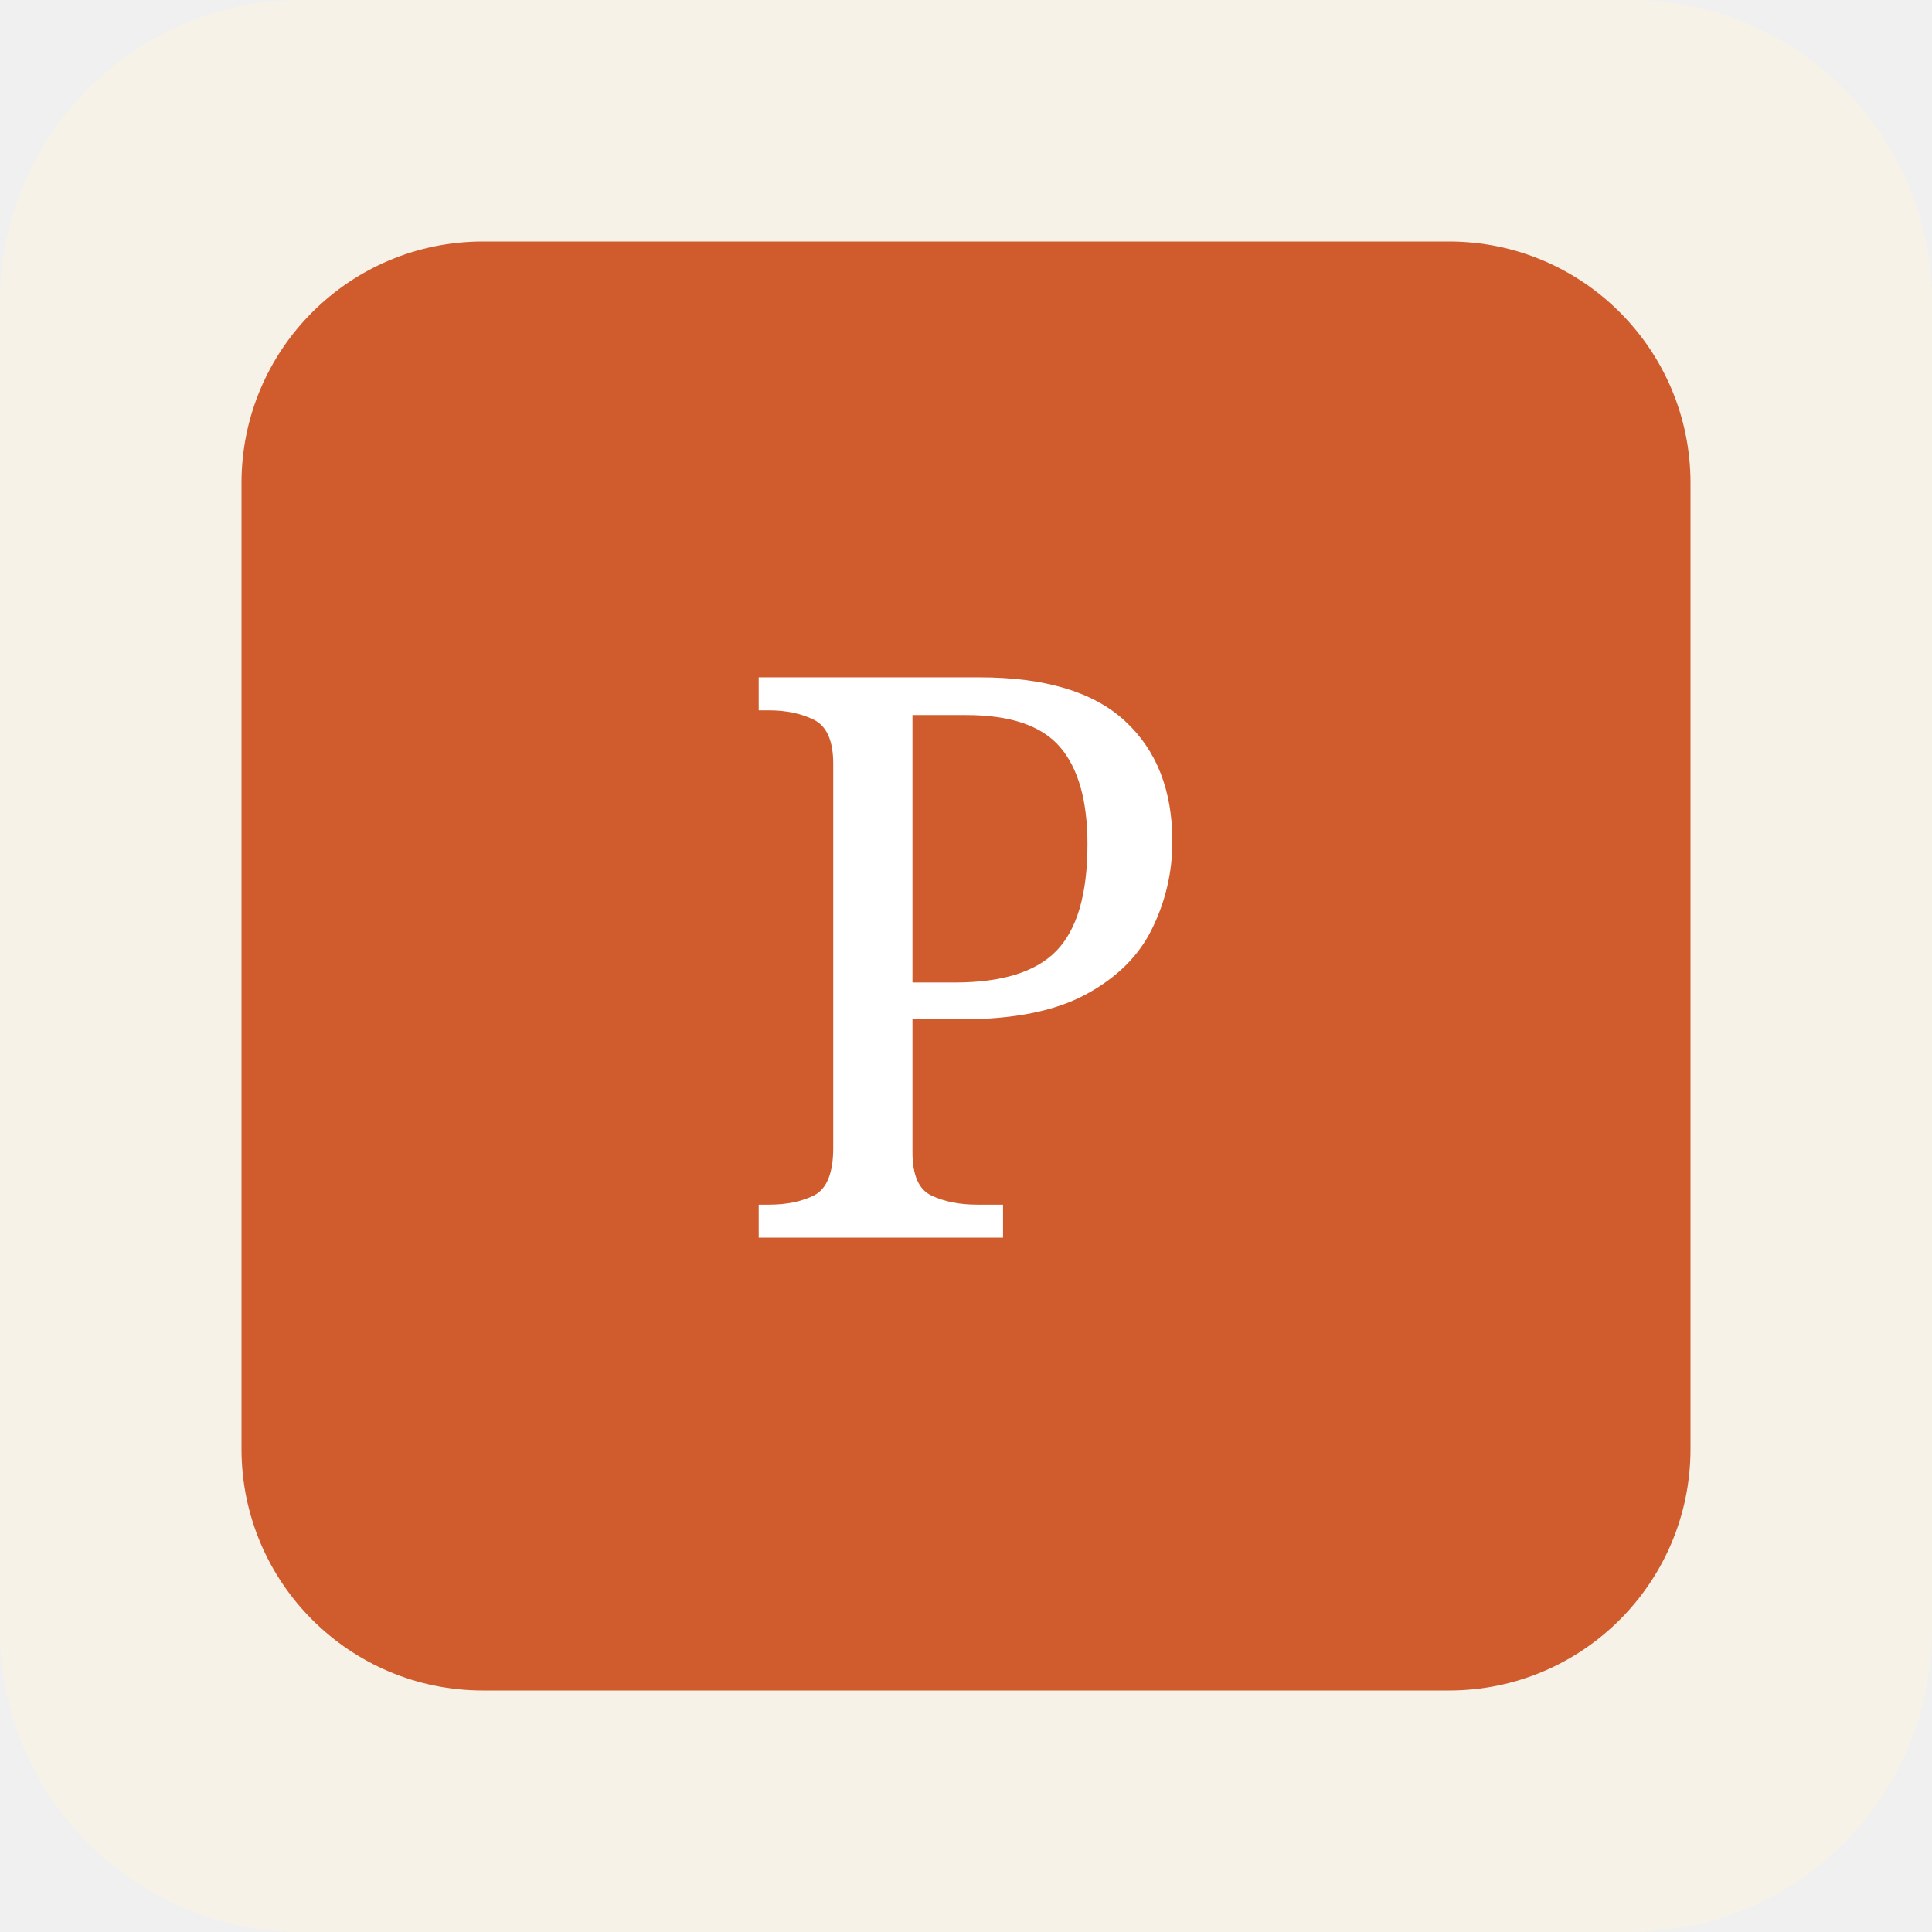
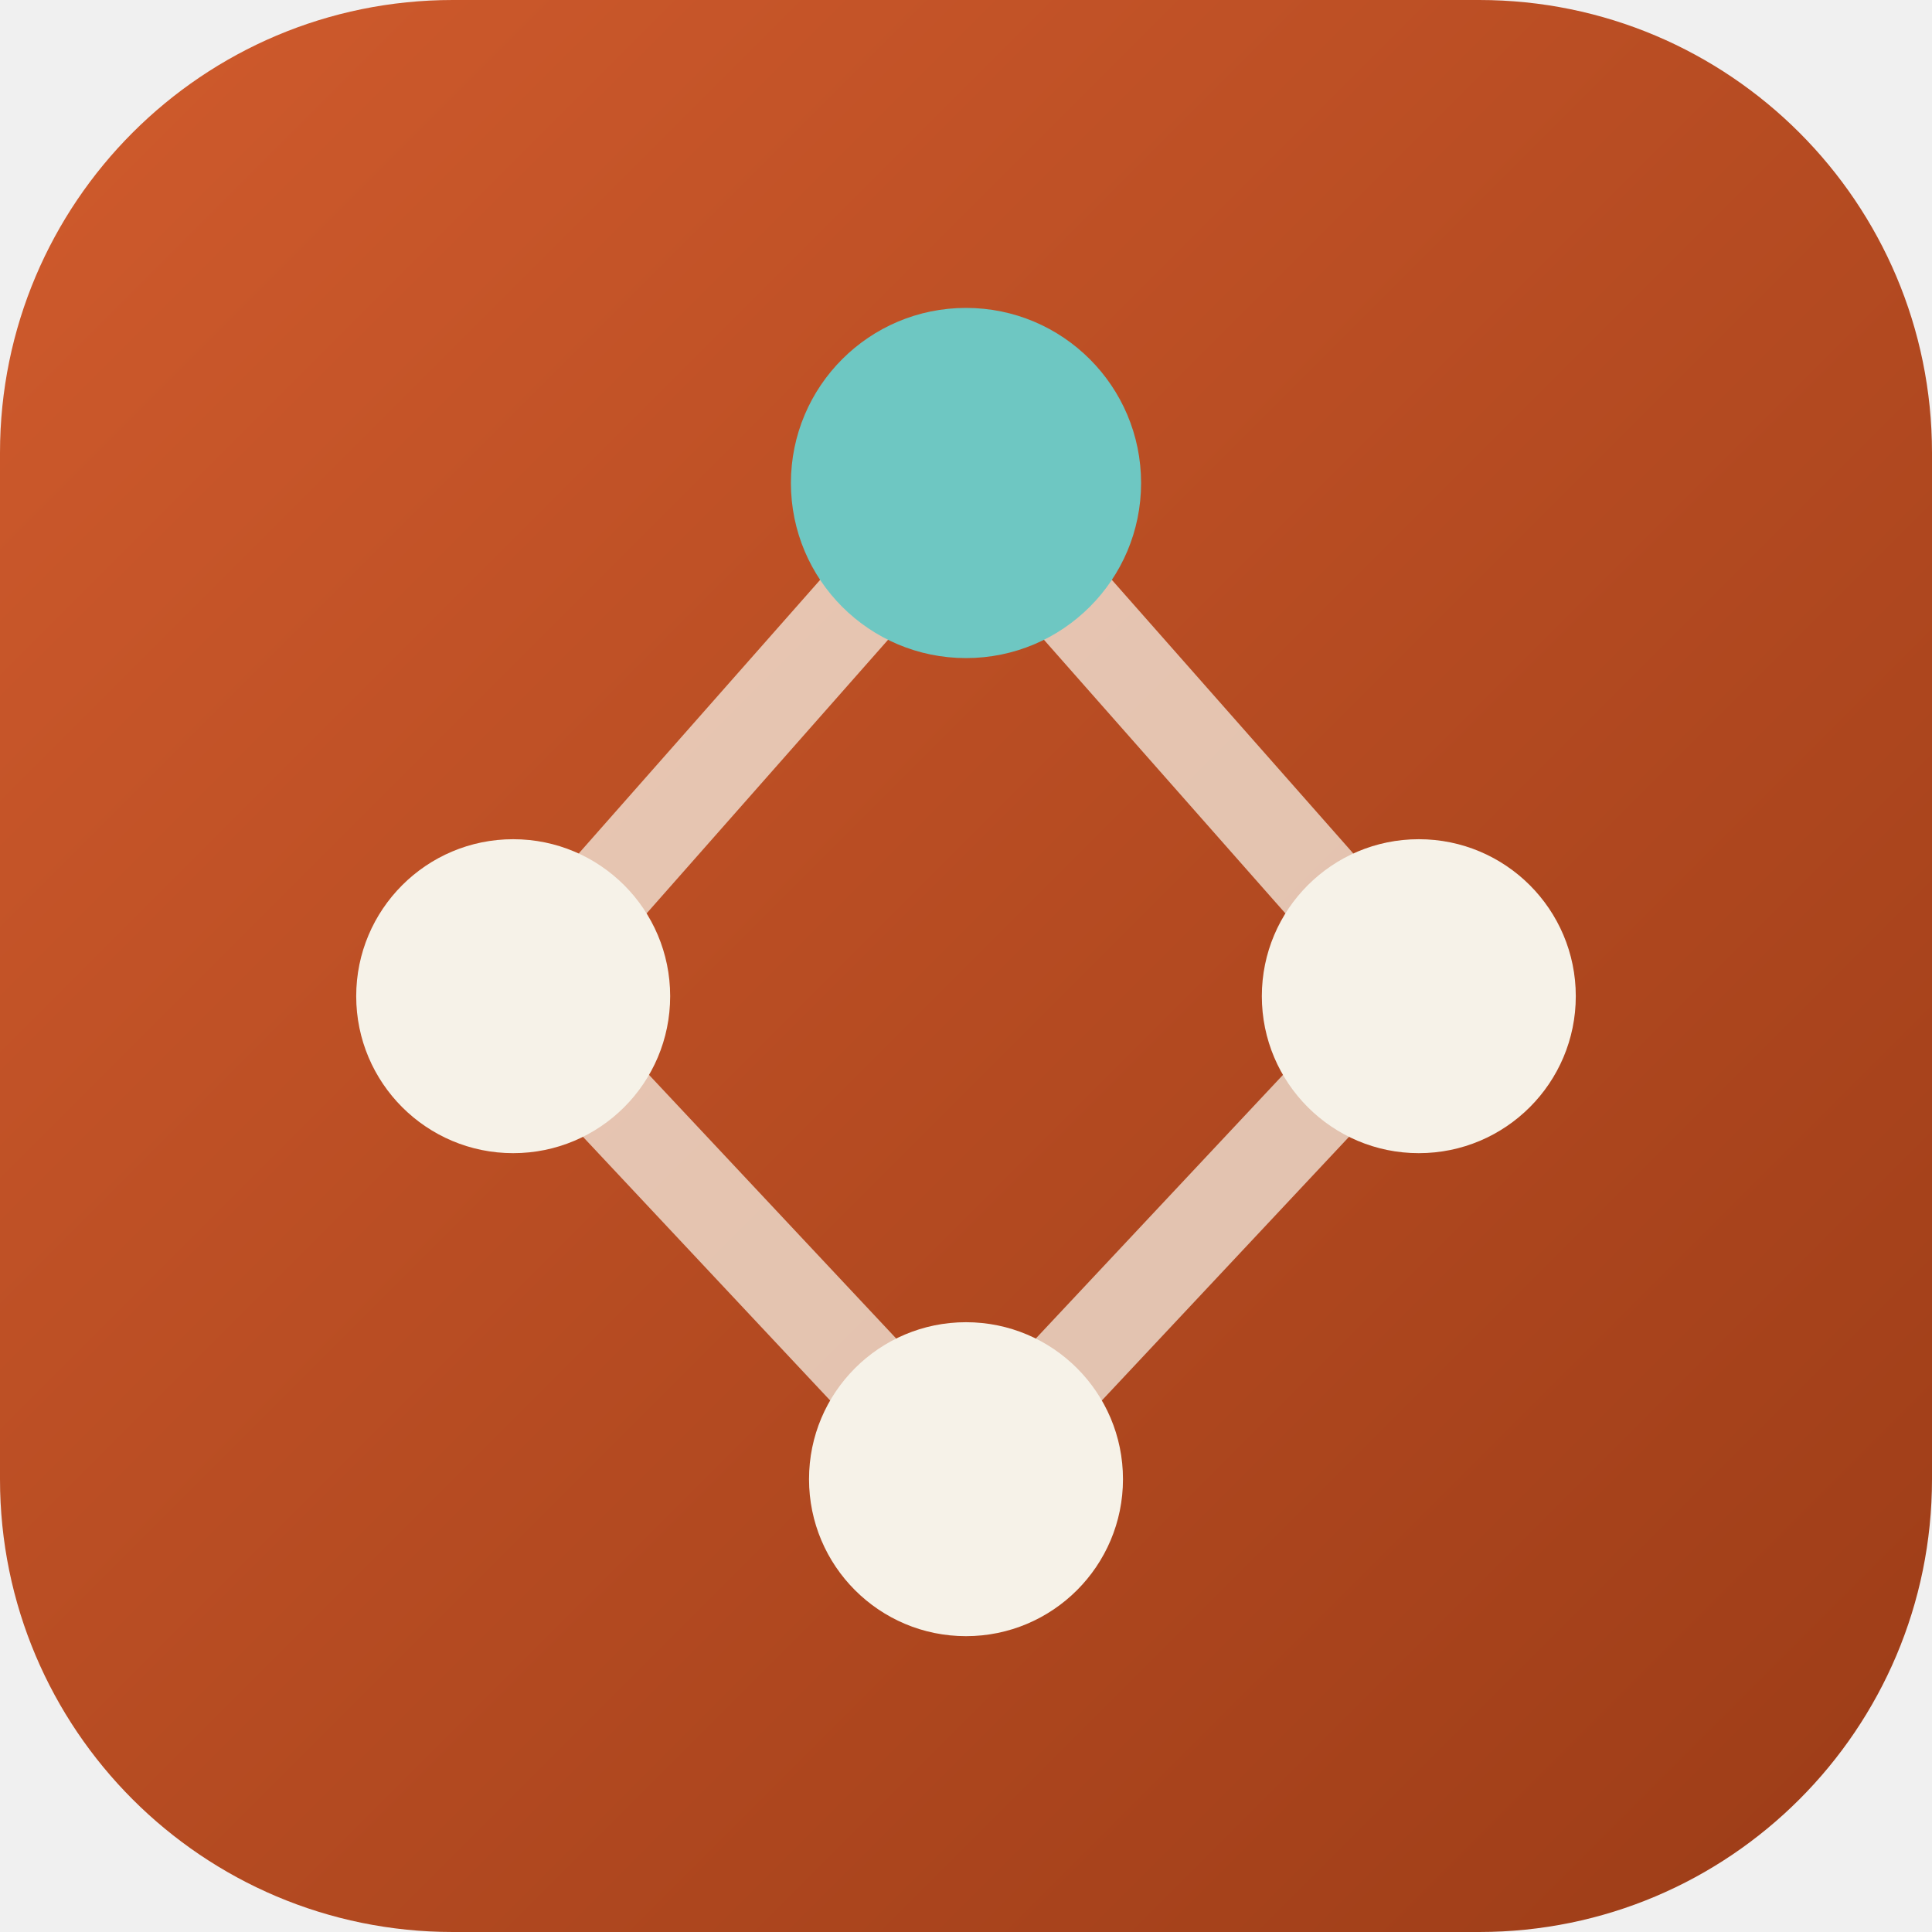
- <svg xmlns="http://www.w3.org/2000/svg" viewBox="0 0 64 64">
-   <rect width="64" height="64" rx="10" fill="#f6f2e8" />
-   <rect x="8" y="8" width="48" height="48" rx="8" fill="#d05b2d" />
-   <text x="32" y="41" text-anchor="middle" font-size="26" font-family="Georgia, serif" fill="#fff">P</text>
+ <svg xmlns="http://www.w3.org/2000/svg" viewBox="0 0 64 64" role="img" aria-label="Lattice">
+   <defs>
+     <linearGradient id="lat-bg" x1="0" y1="0" x2="1" y2="1">
+       <stop offset="0" stop-color="#d05b2d" />
+       <stop offset="1" stop-color="#9c3c17" />
+     </linearGradient>
+   </defs>
+   <rect width="64" height="64" rx="15" fill="url(#lat-bg)" />
+   <g stroke="#f6f2e8" stroke-width="3" stroke-linecap="round" opacity="0.72">
+     <path d="M32 49 L17 33" />
+     <path d="M32 49 L47 33" />
+     <path d="M17 33 L32 16" />
+     <path d="M47 33 L32 16" />
+   </g>
+   <circle cx="32" cy="49" r="5.2" fill="#f6f2e8" />
+   <circle cx="17" cy="33" r="5.2" fill="#f6f2e8" />
+   <circle cx="47" cy="33" r="5.2" fill="#f6f2e8" />
+   <circle cx="32" cy="16" r="5.8" fill="#6ec7c2" />
</svg>
